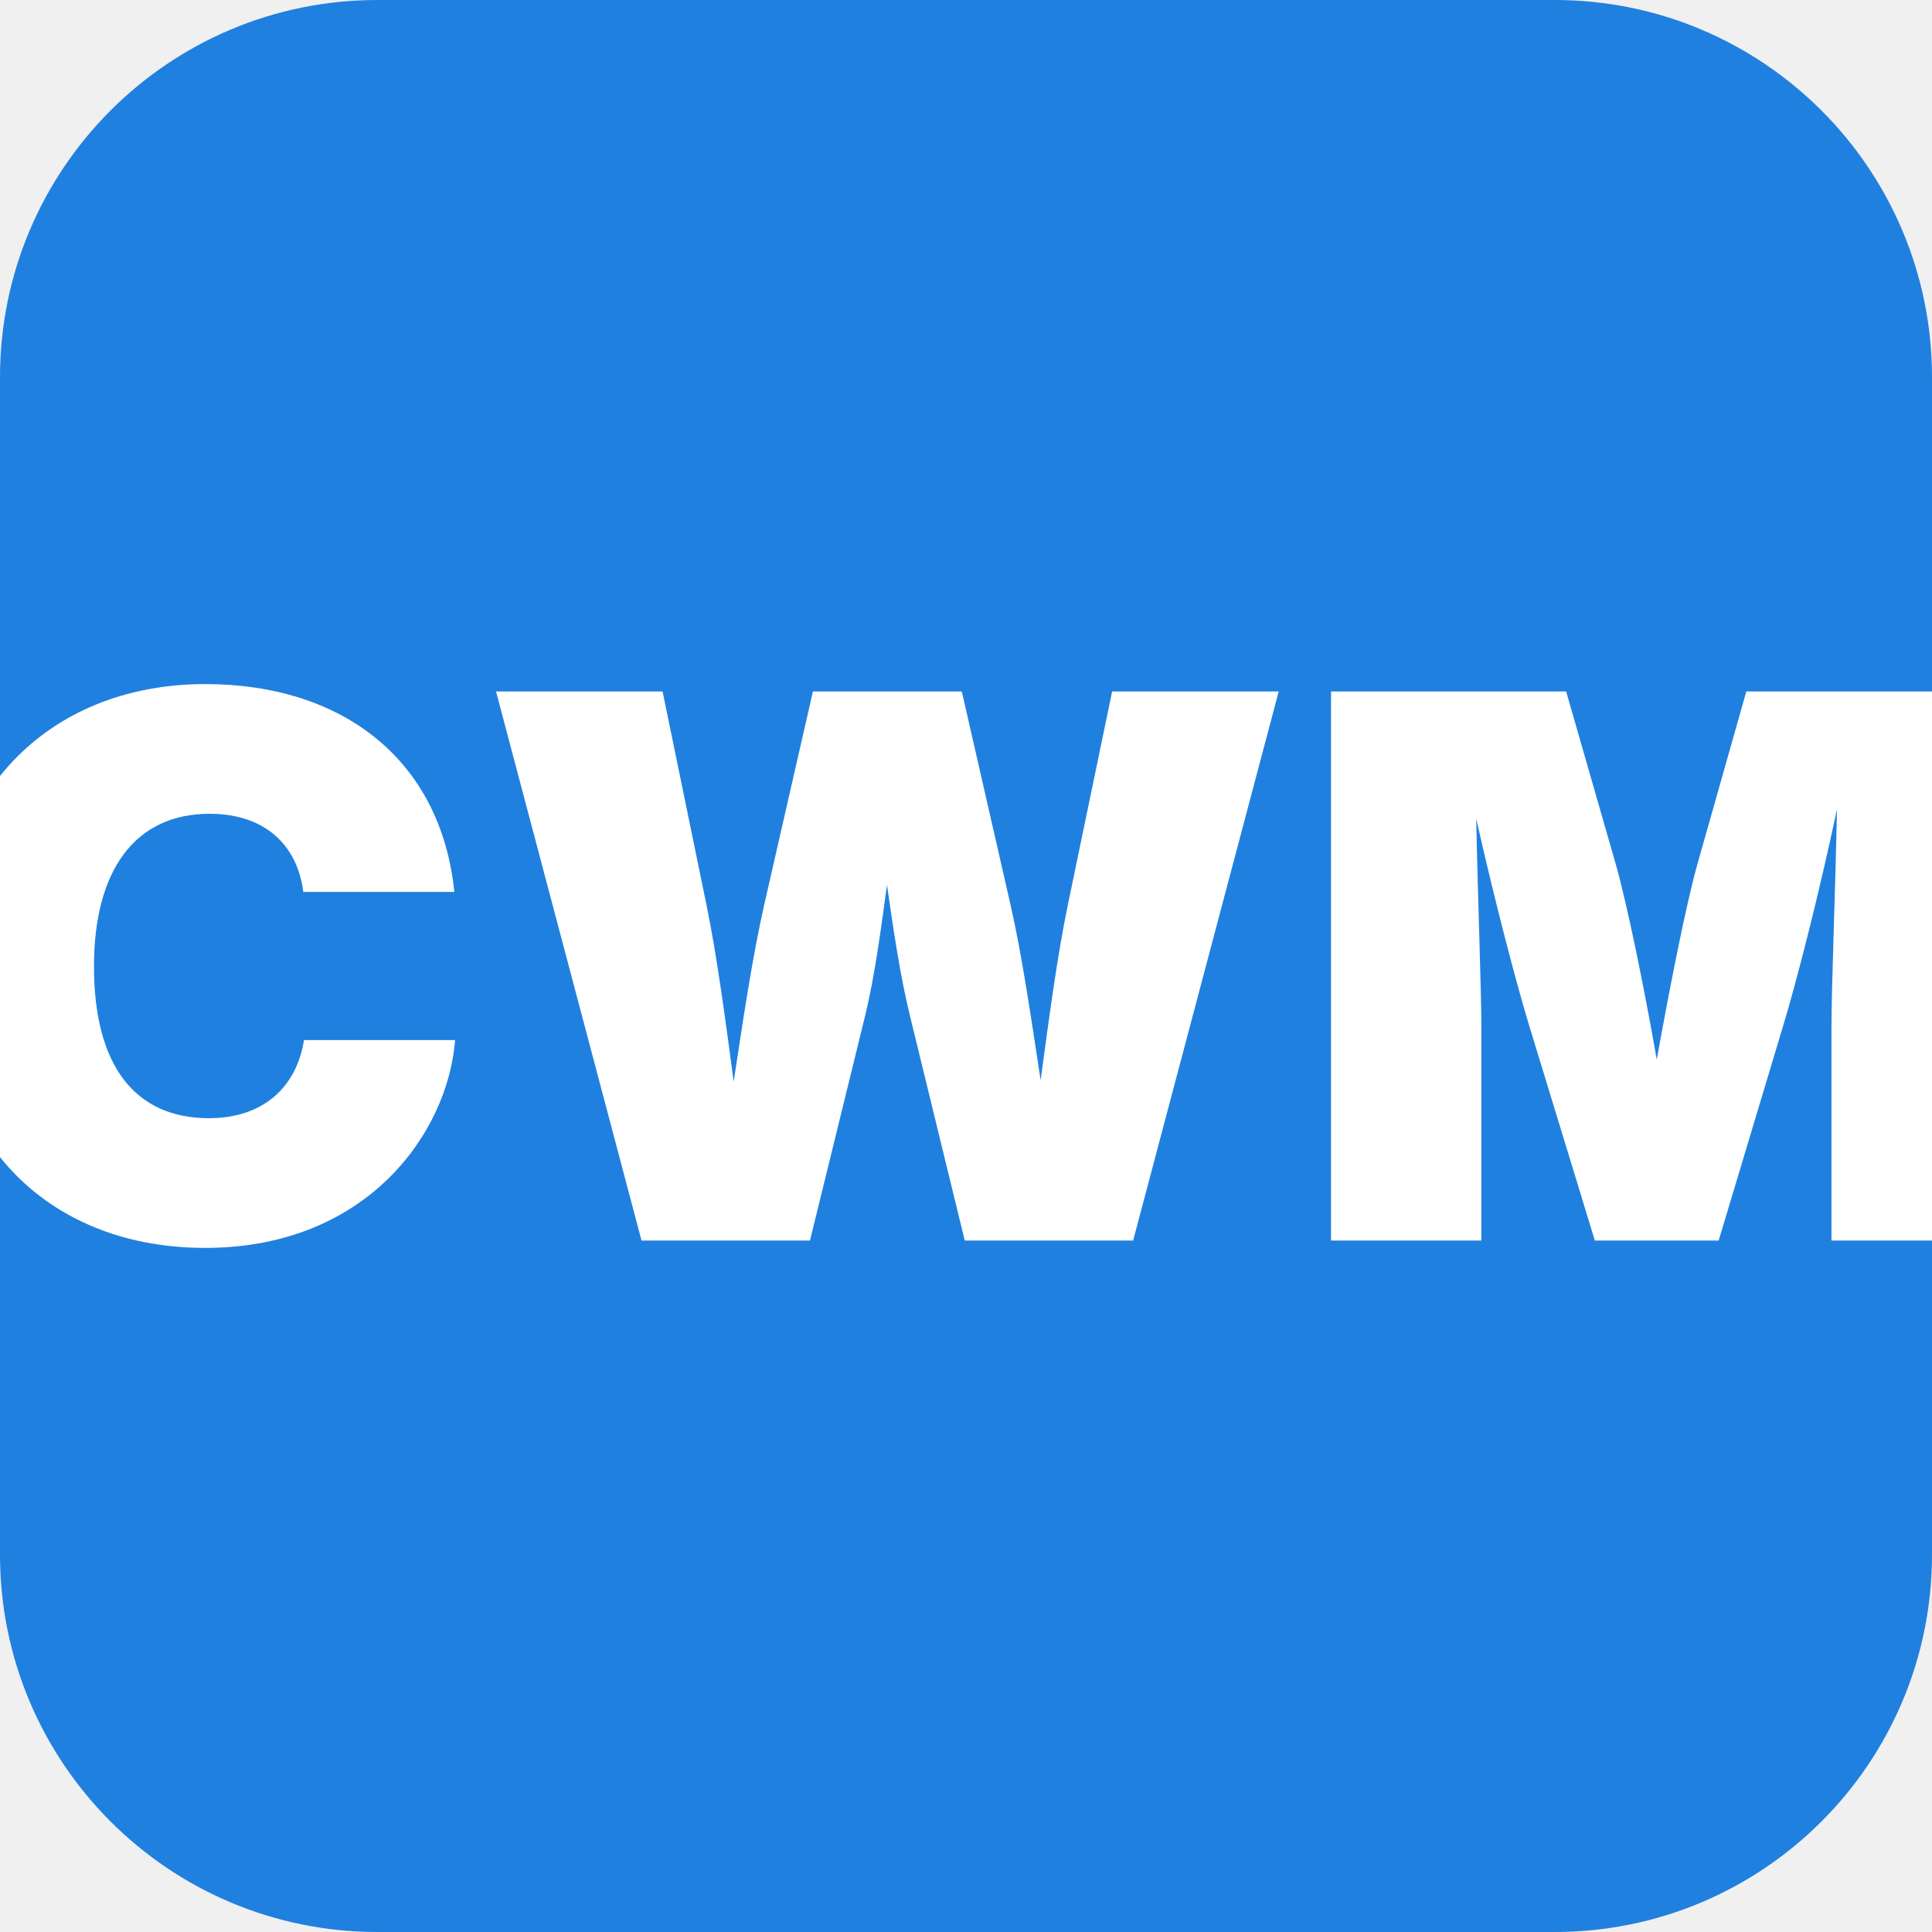
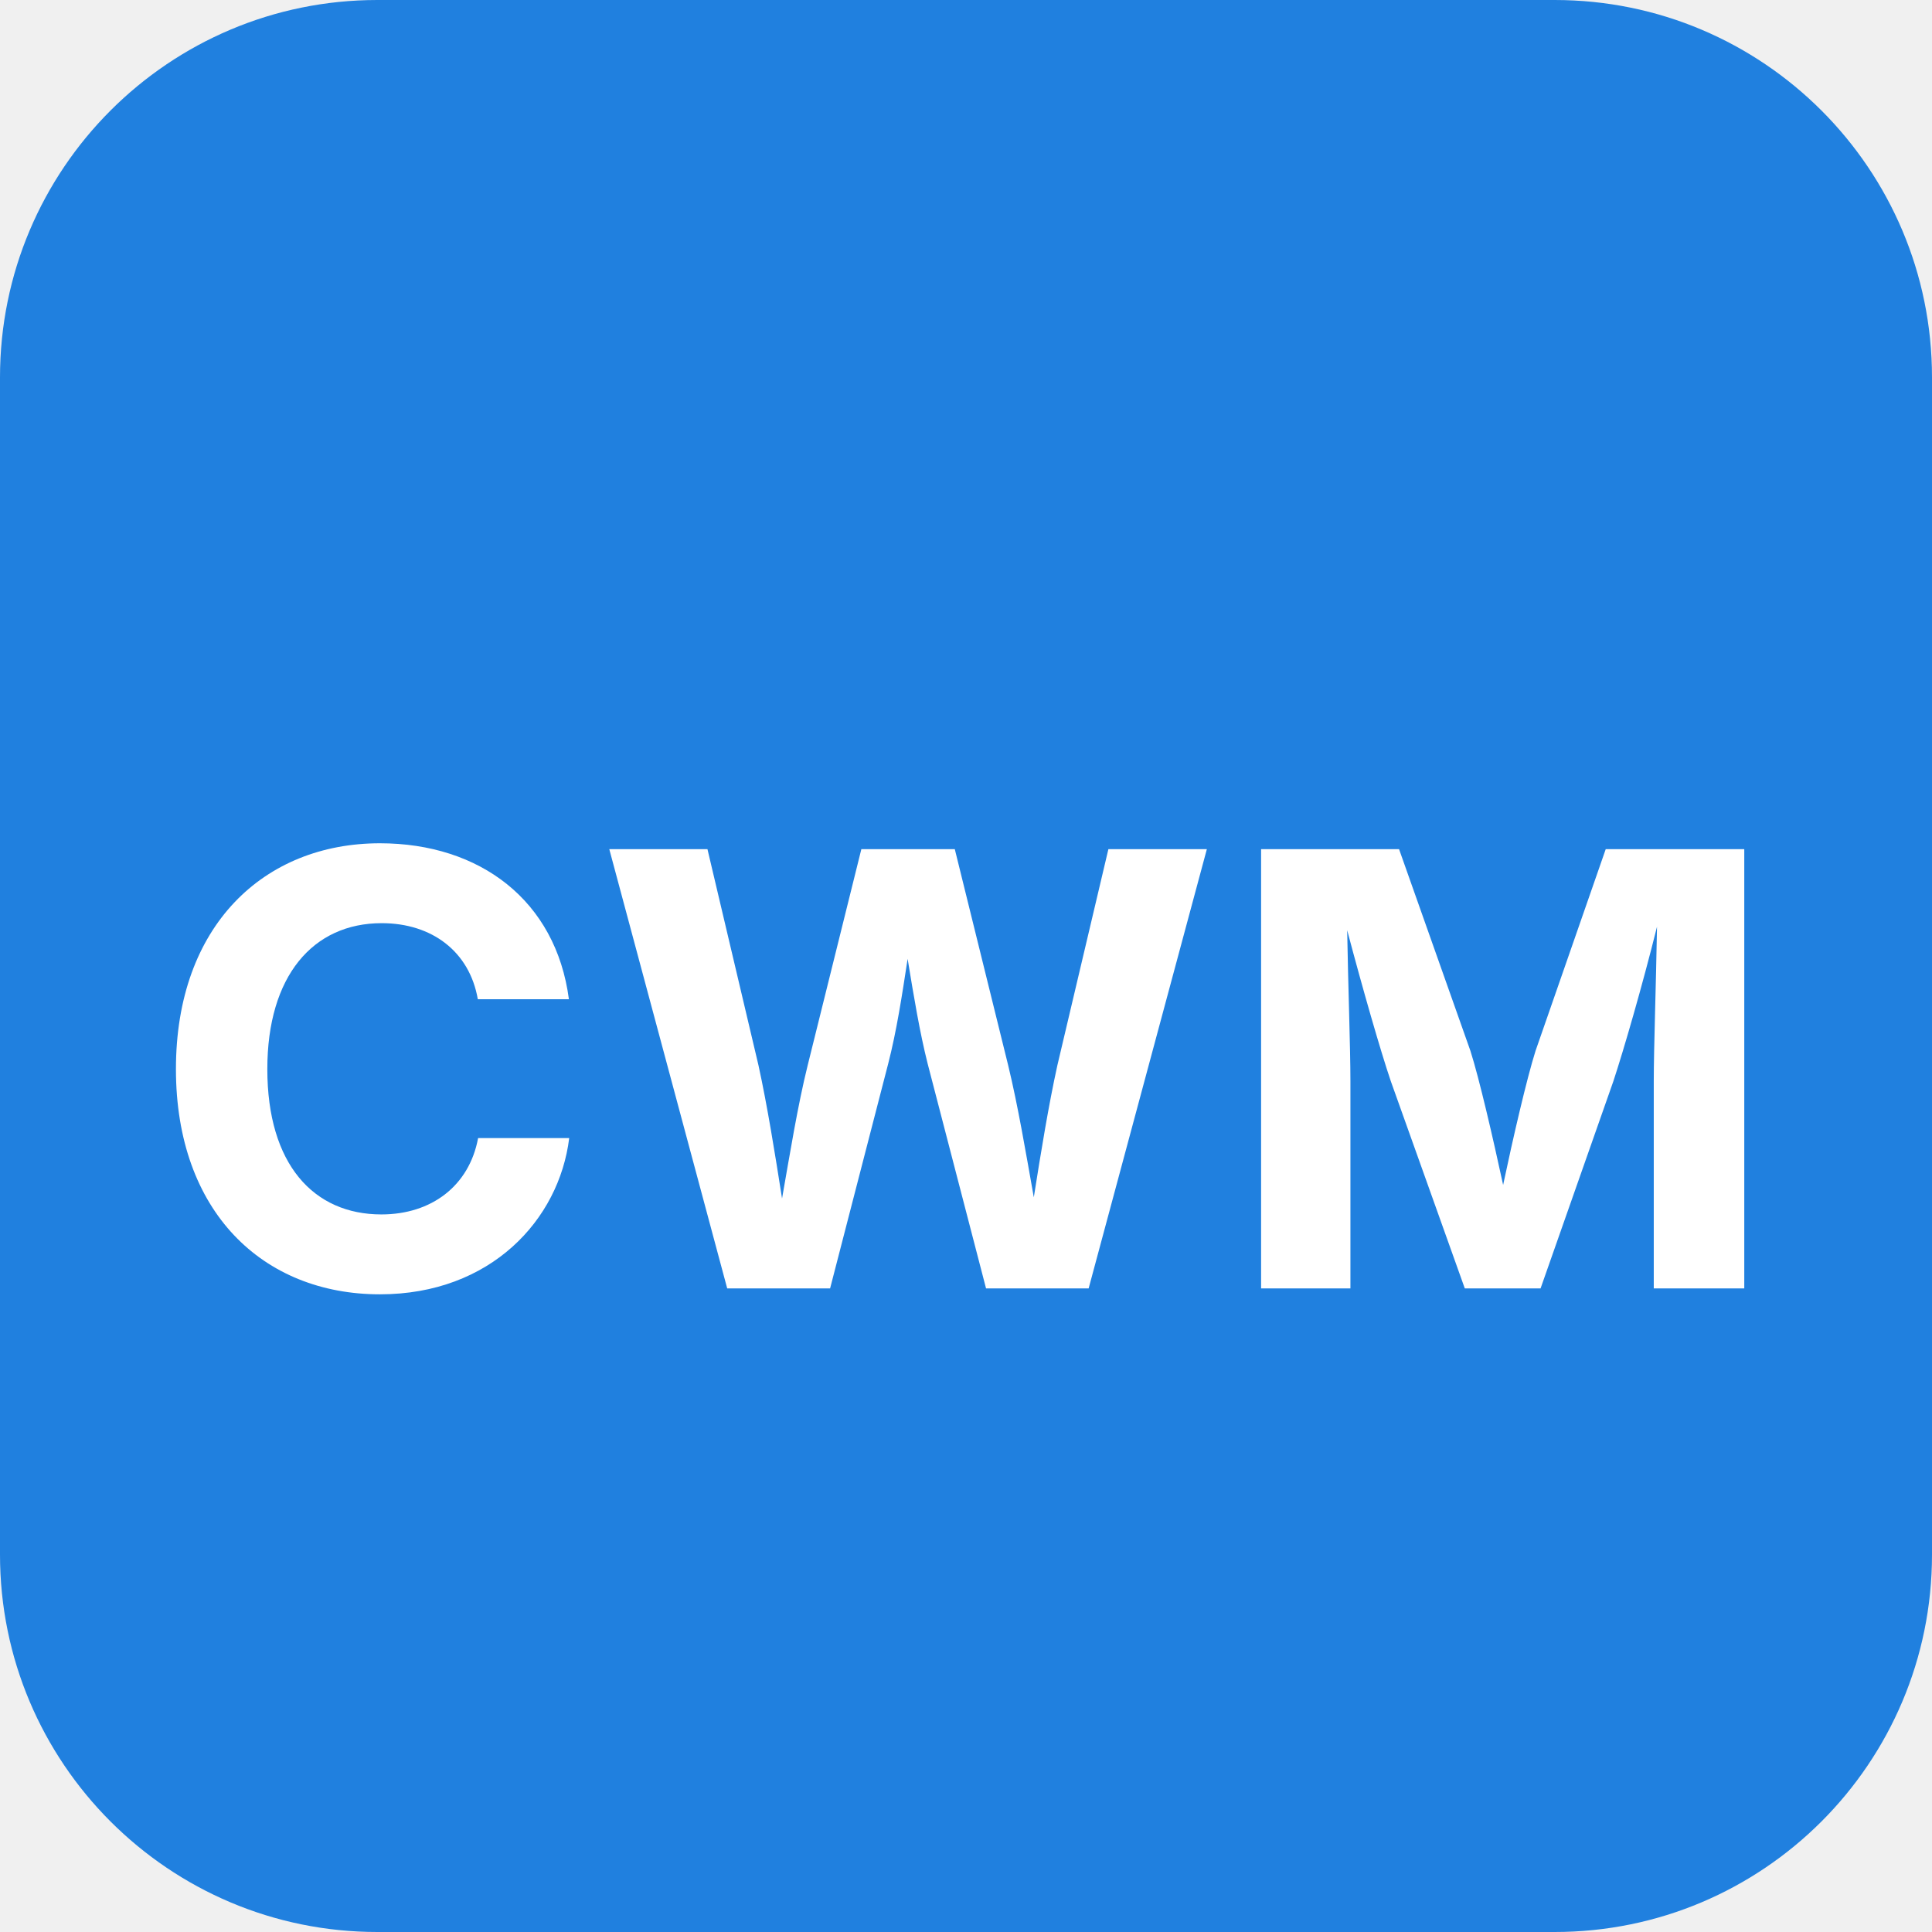
<svg xmlns="http://www.w3.org/2000/svg" width="512" height="512" viewBox="0 0 512 512" fill="none">
  <rect width="512" height="512" rx="100" fill="#2080DF" />
-   <text x="50%" y="50%" dominant-baseline="central" text-anchor="middle" fill="white" font-family="Inter, sans-serif" font-weight="900" font-size="200">CWM</text>
+   <text x="50%" y="55%" dominant-baseline="middle" text-anchor="middle" fill="white" font-family="Inter, sans-serif" font-weight="bold" font-size="160">CWM</text>
</svg>
